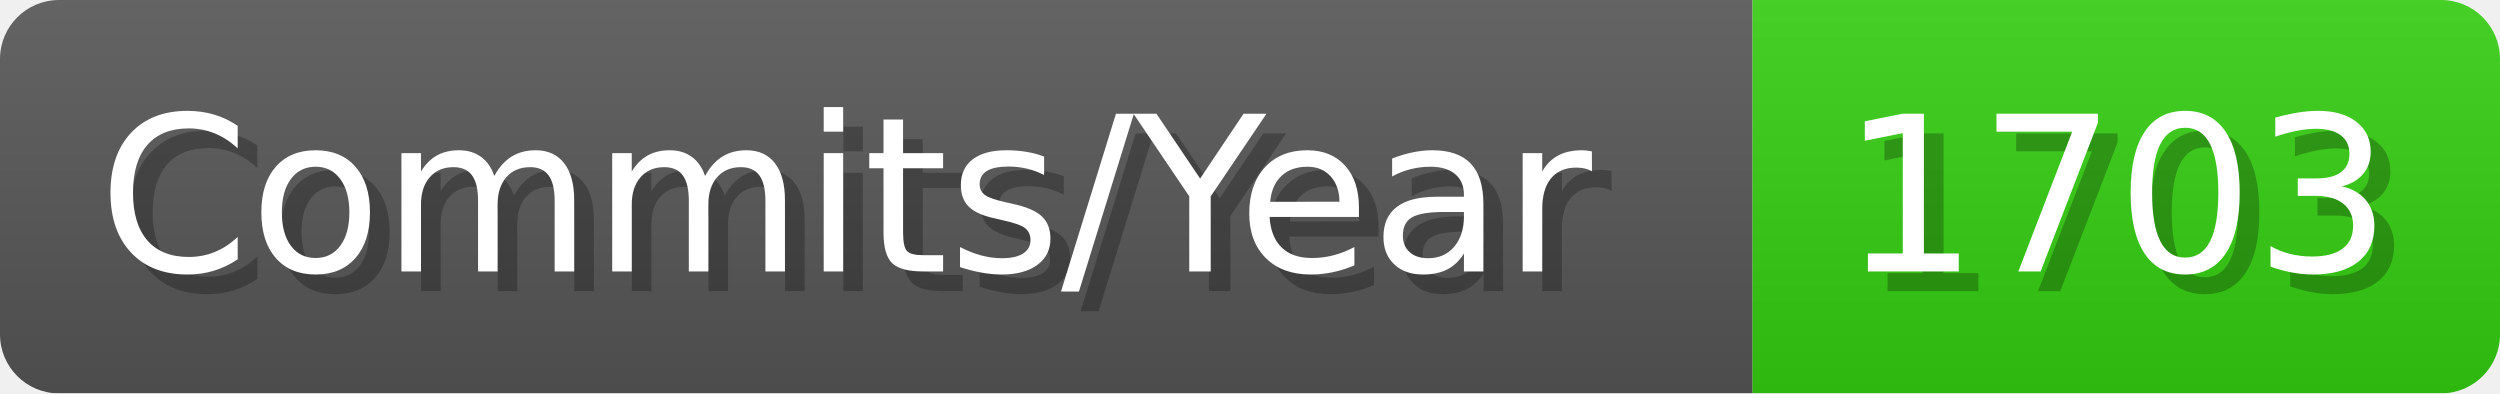
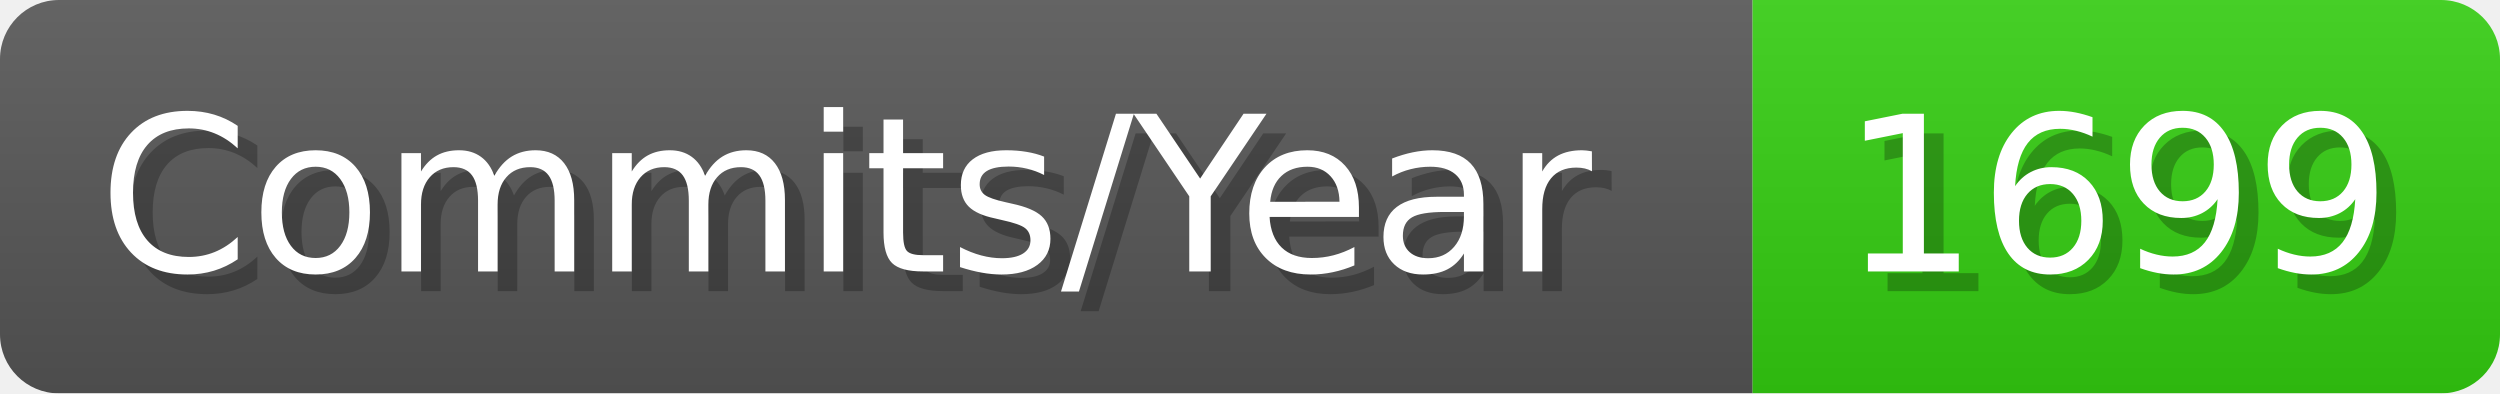
- <svg xmlns="http://www.w3.org/2000/svg" width="127.1" height="20" viewBox="0 0 1271 200" role="img" aria-label="Commits/Year: 1703">
+ <svg xmlns="http://www.w3.org/2000/svg" width="127.1" height="20" viewBox="0 0 1271 200" role="img" aria-label="Commits/Year: 1699">
  <linearGradient id="aUPdi" x2="0" y2="100%">
    <stop offset="0" stop-opacity=".1" stop-color="#EEE" />
    <stop offset="1" stop-opacity=".1" />
  </linearGradient>
  <mask id="WfAiQ">
    <rect width="1271" height="200" rx="30" fill="#FFF" />
  </mask>
  <g mask="url(#WfAiQ)">
    <rect width="891" height="200" fill="#555" />
    <rect width="380" height="200" fill="#3C1" x="891" />
    <rect width="1271" height="200" fill="url(#aUPdi)" />
  </g>
  <g aria-hidden="true" fill="#fff" text-anchor="start" font-family="Verdana,DejaVu Sans,sans-serif" font-size="110">
    <text x="60" y="148" textLength="791" fill="#000" opacity="0.25">Commits/Year</text>
    <text x="50" y="138" textLength="791">Commits/Year</text>
-     <text x="946" y="148" textLength="280" fill="#000" opacity="0.25">1703</text>
-     <text x="936" y="138" textLength="280">1703</text>
+     <text x="946" y="148" textLength="280" fill="#000" opacity="0.25">1699</text>
+     <text x="936" y="138" textLength="280">1699</text>
  </g>
</svg>
